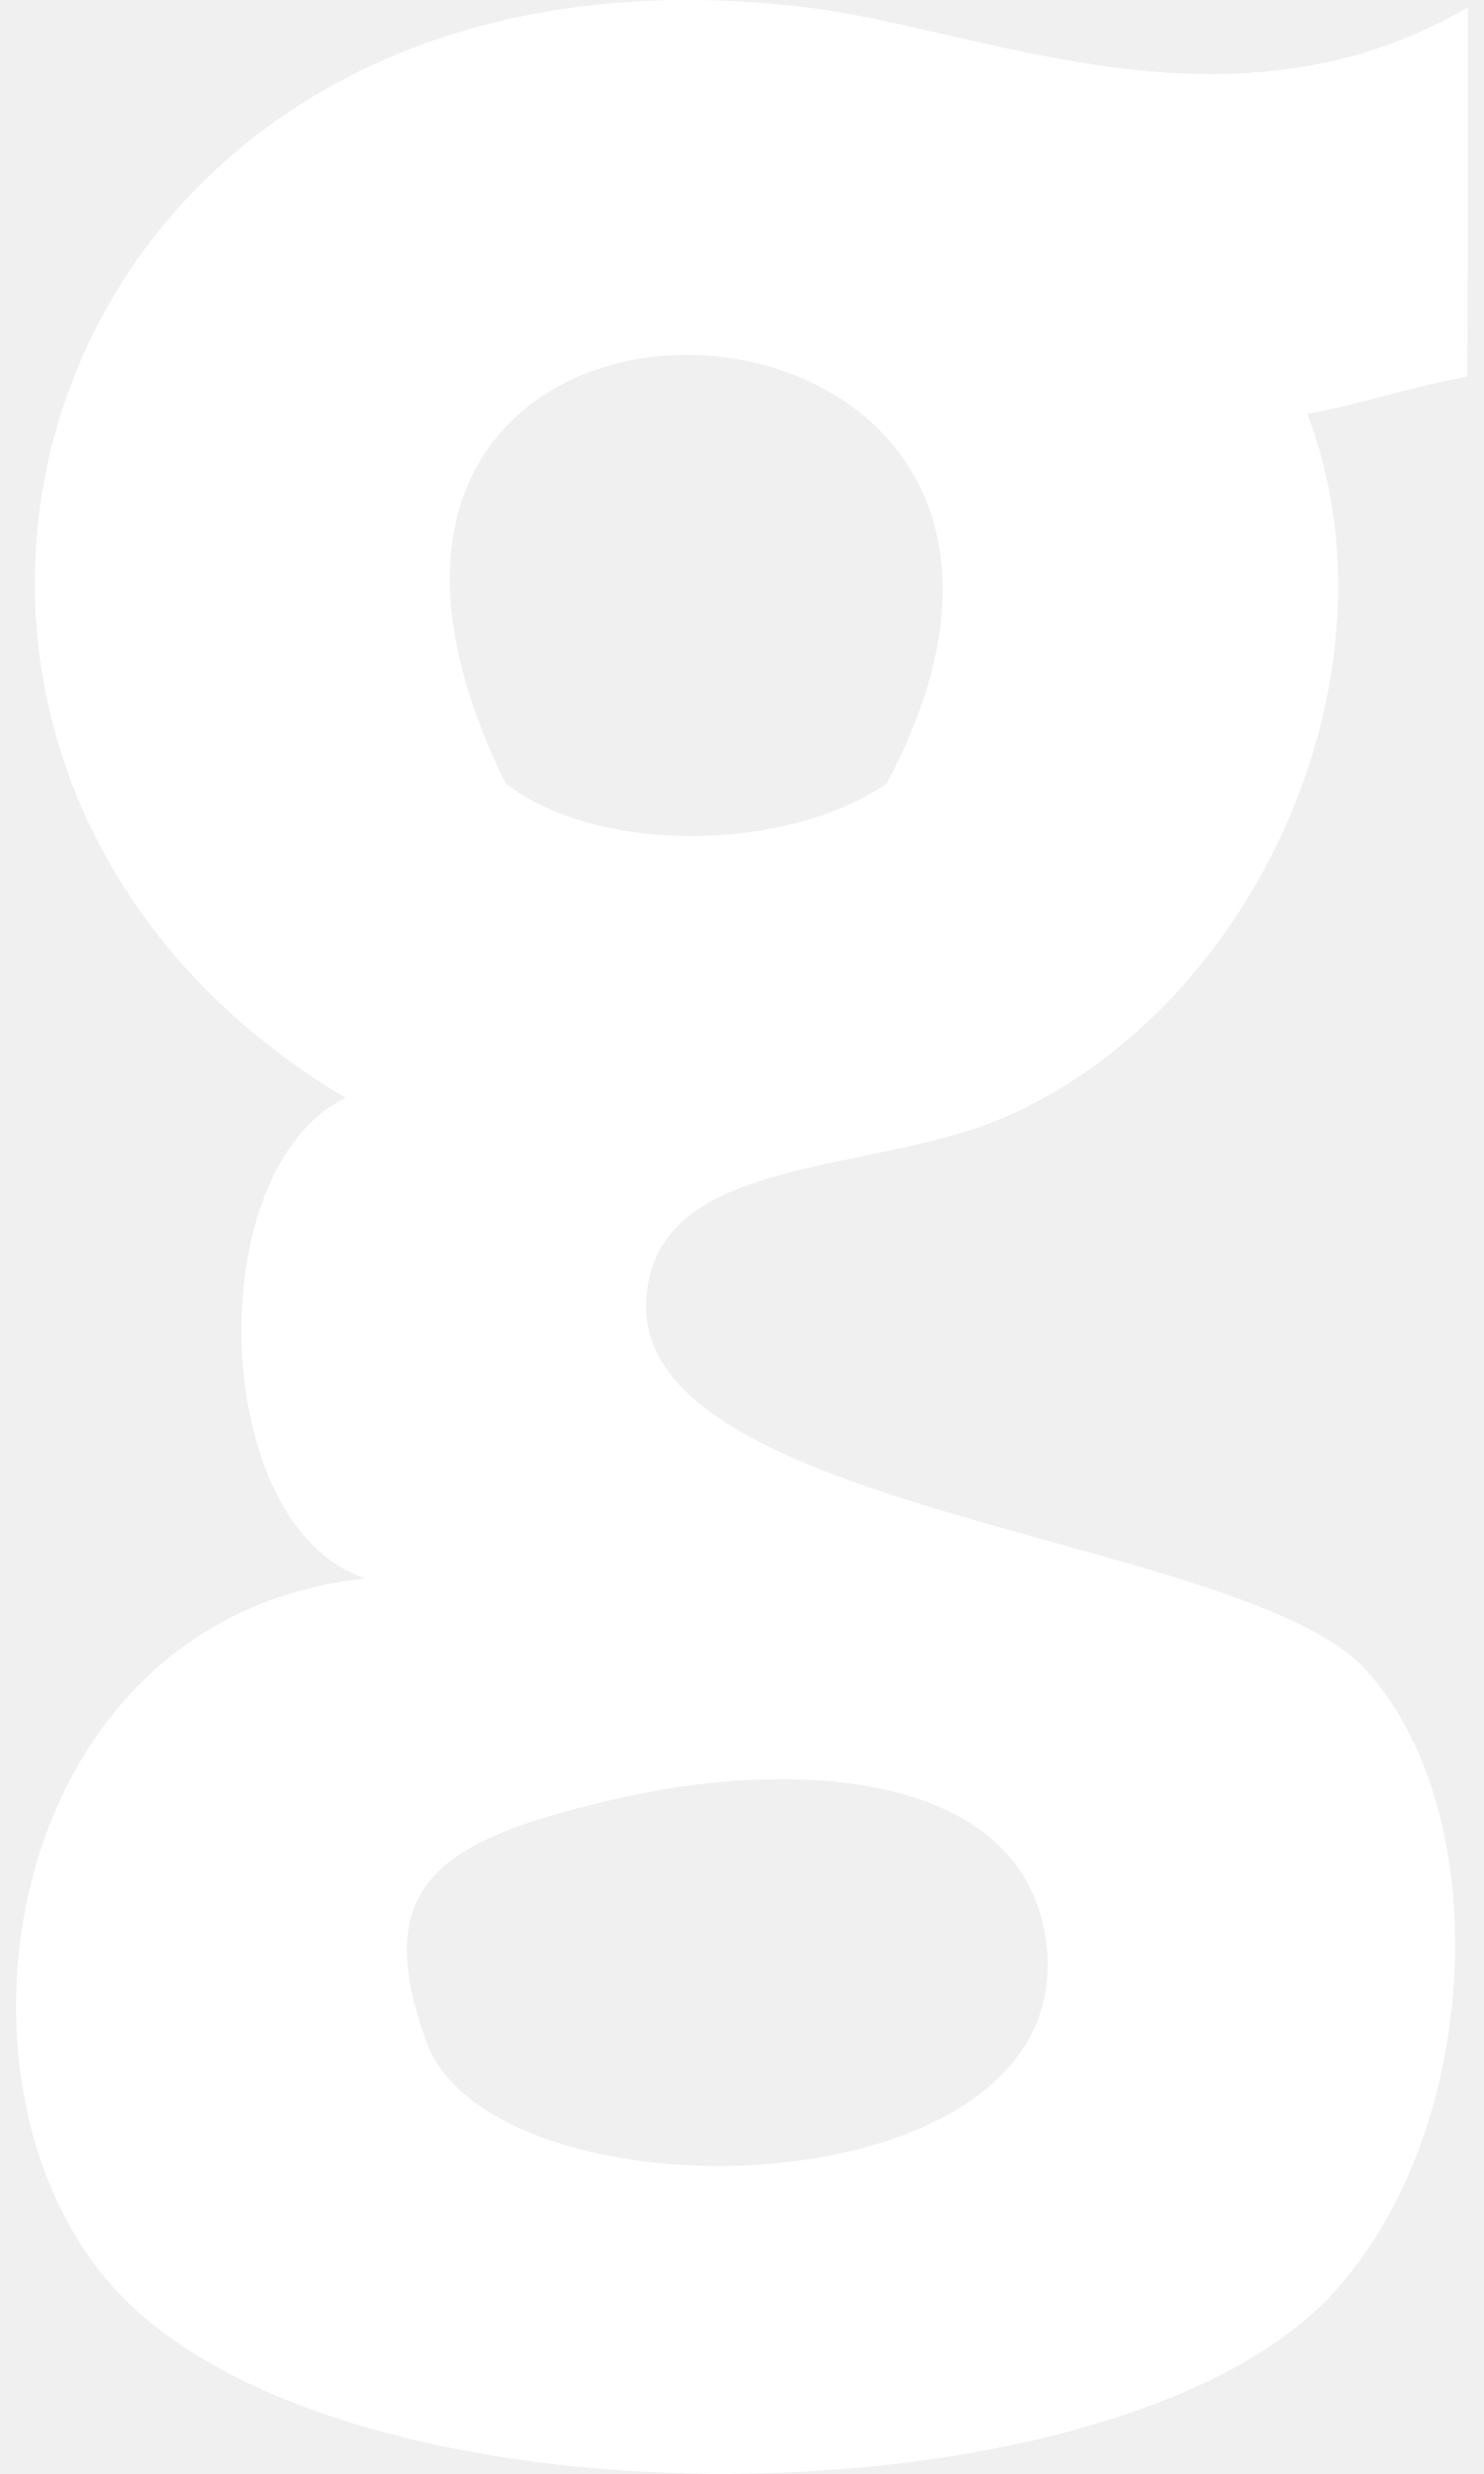
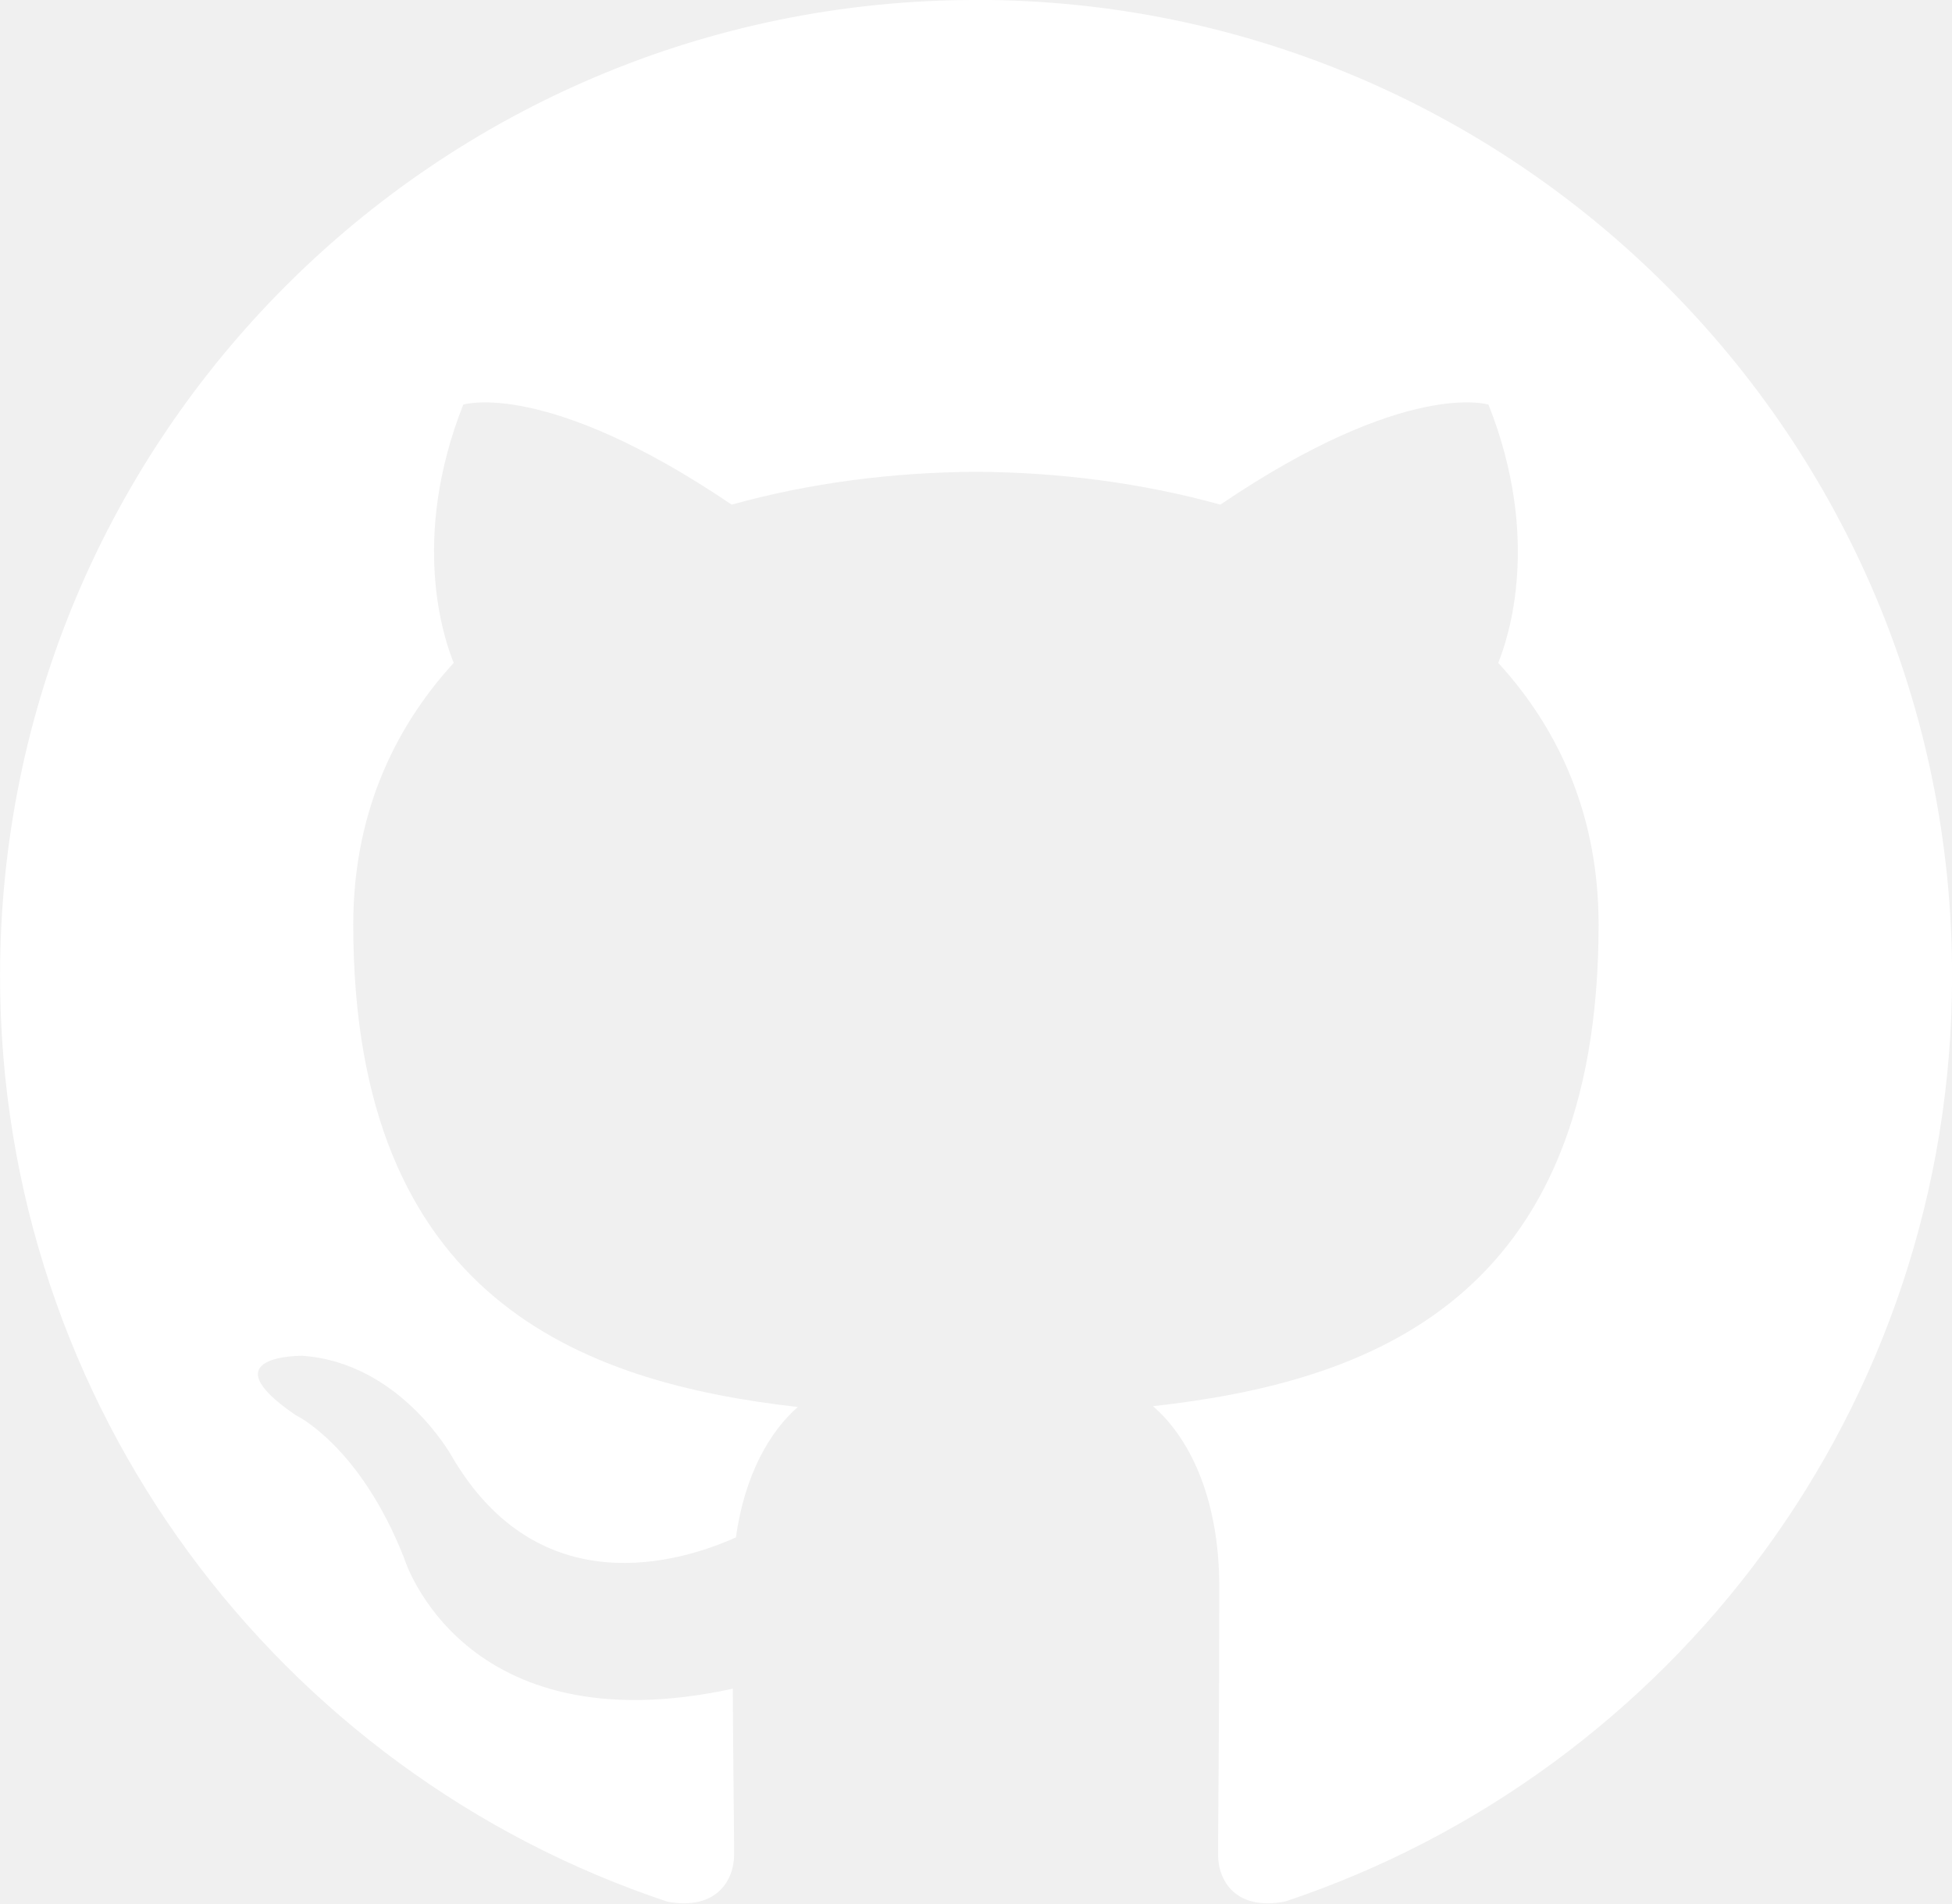
- <svg xmlns="http://www.w3.org/2000/svg" version="1.1" id="Layer_1" x="0px" y="0px" width="24px" height="40px" viewBox="0 0 24 40" style="enable-background:new 0 0 24 40;" xml:space="preserve">
-   <path style="fill-rule:evenodd;clip-rule:evenodd;fill:#FFFFFF;" d="M23.74,0.12c-3.85,2.24-7.83,0.35-10.69,0  C0.4-1.43-3.63,12.27,5.59,17.75c-2.37,1.14-2.22,6.94,0.32,7.77c-5.99,0.64-7.1,8.47-3.89,11.66c3.91,3.88,15.92,3.63,19.44,0  c2.46-2.53,2.8-7.75,0.65-10.16c-1.96-2.2-11.82-2.53-11.66-5.98c0.11-2.41,3.67-2.03,5.83-2.99c4.07-1.8,6.46-7.21,4.86-11.36  c0.91-0.16,1.68-0.44,2.59-0.6C23.74,4.11,23.74,2.11,23.74,0.12L23.74,0.12z M8.18,12.67c-4.74-9.58,10.9-8.9,6.16,0  C12.78,13.75,9.72,13.85,8.18,12.67L8.18,12.67z M16.93,31.5c0.42,4.3-8.96,4.49-10.04,1.5c-0.91-2.52,0.22-3.24,2.92-3.88  C12.85,28.38,16.65,28.63,16.93,31.5L16.93,31.5z" />
+ <svg xmlns="http://www.w3.org/2000/svg" version="1.1" id="svg4505" viewBox="0 0 40.724 39.719" height="11.209mm" width="11.493mm">
+   <defs id="defs4507" />
+   <g transform="translate(-288.2095,-281.0743)" id="layer1">
+     <path id="path198" style="fill:#ffffff;fill-opacity:1;fill-rule:evenodd;stroke:none" d="m 308.57,281.074 c -11.244,0 -20.36,9.116 -20.36,20.363 0,8.996 5.834,16.628 13.925,19.321 1.019,0.186 1.39,-0.443 1.39,-0.983 0,-0.482 -0.018,-1.764 -0.028,-3.462 -5.664,1.23 -6.859,-2.73 -6.859,-2.73 -0.926,-2.353 -2.261,-2.979 -2.261,-2.979 -1.849,-1.262 0.14,-1.238 0.14,-1.238 2.044,0.144 3.119,2.099 3.119,2.099 1.816,3.111 4.766,2.212 5.926,1.691 0.185,-1.315 0.71,-2.212 1.292,-2.721 -4.521,-0.514 -9.275,-2.261 -9.275,-10.064 0,-2.223 0.794,-4.04 2.096,-5.464 -0.21,-0.515 -0.909,-2.585 0.199,-5.389 0,0 1.71,-0.547 5.6,2.087 1.624,-0.453 3.366,-0.677 5.098,-0.685 1.729,0.007 3.471,0.233 5.098,0.685 3.888,-2.635 5.594,-2.087 5.594,-2.087 1.111,2.804 0.412,4.874 0.203,5.389 1.305,1.424 2.094,3.241 2.094,5.464 0,7.822 -4.761,9.544 -9.297,10.047 0.731,0.629 1.383,1.871 1.383,3.771 0,2.721 -0.025,4.918 -0.025,5.585 0,0.545 0.366,1.179 1.4,0.98 8.085,-2.699 13.914,-10.325 13.914,-19.319 0,-11.246 -9.117,-20.363 -20.364,-20.363" />
+   </g>
</svg>
